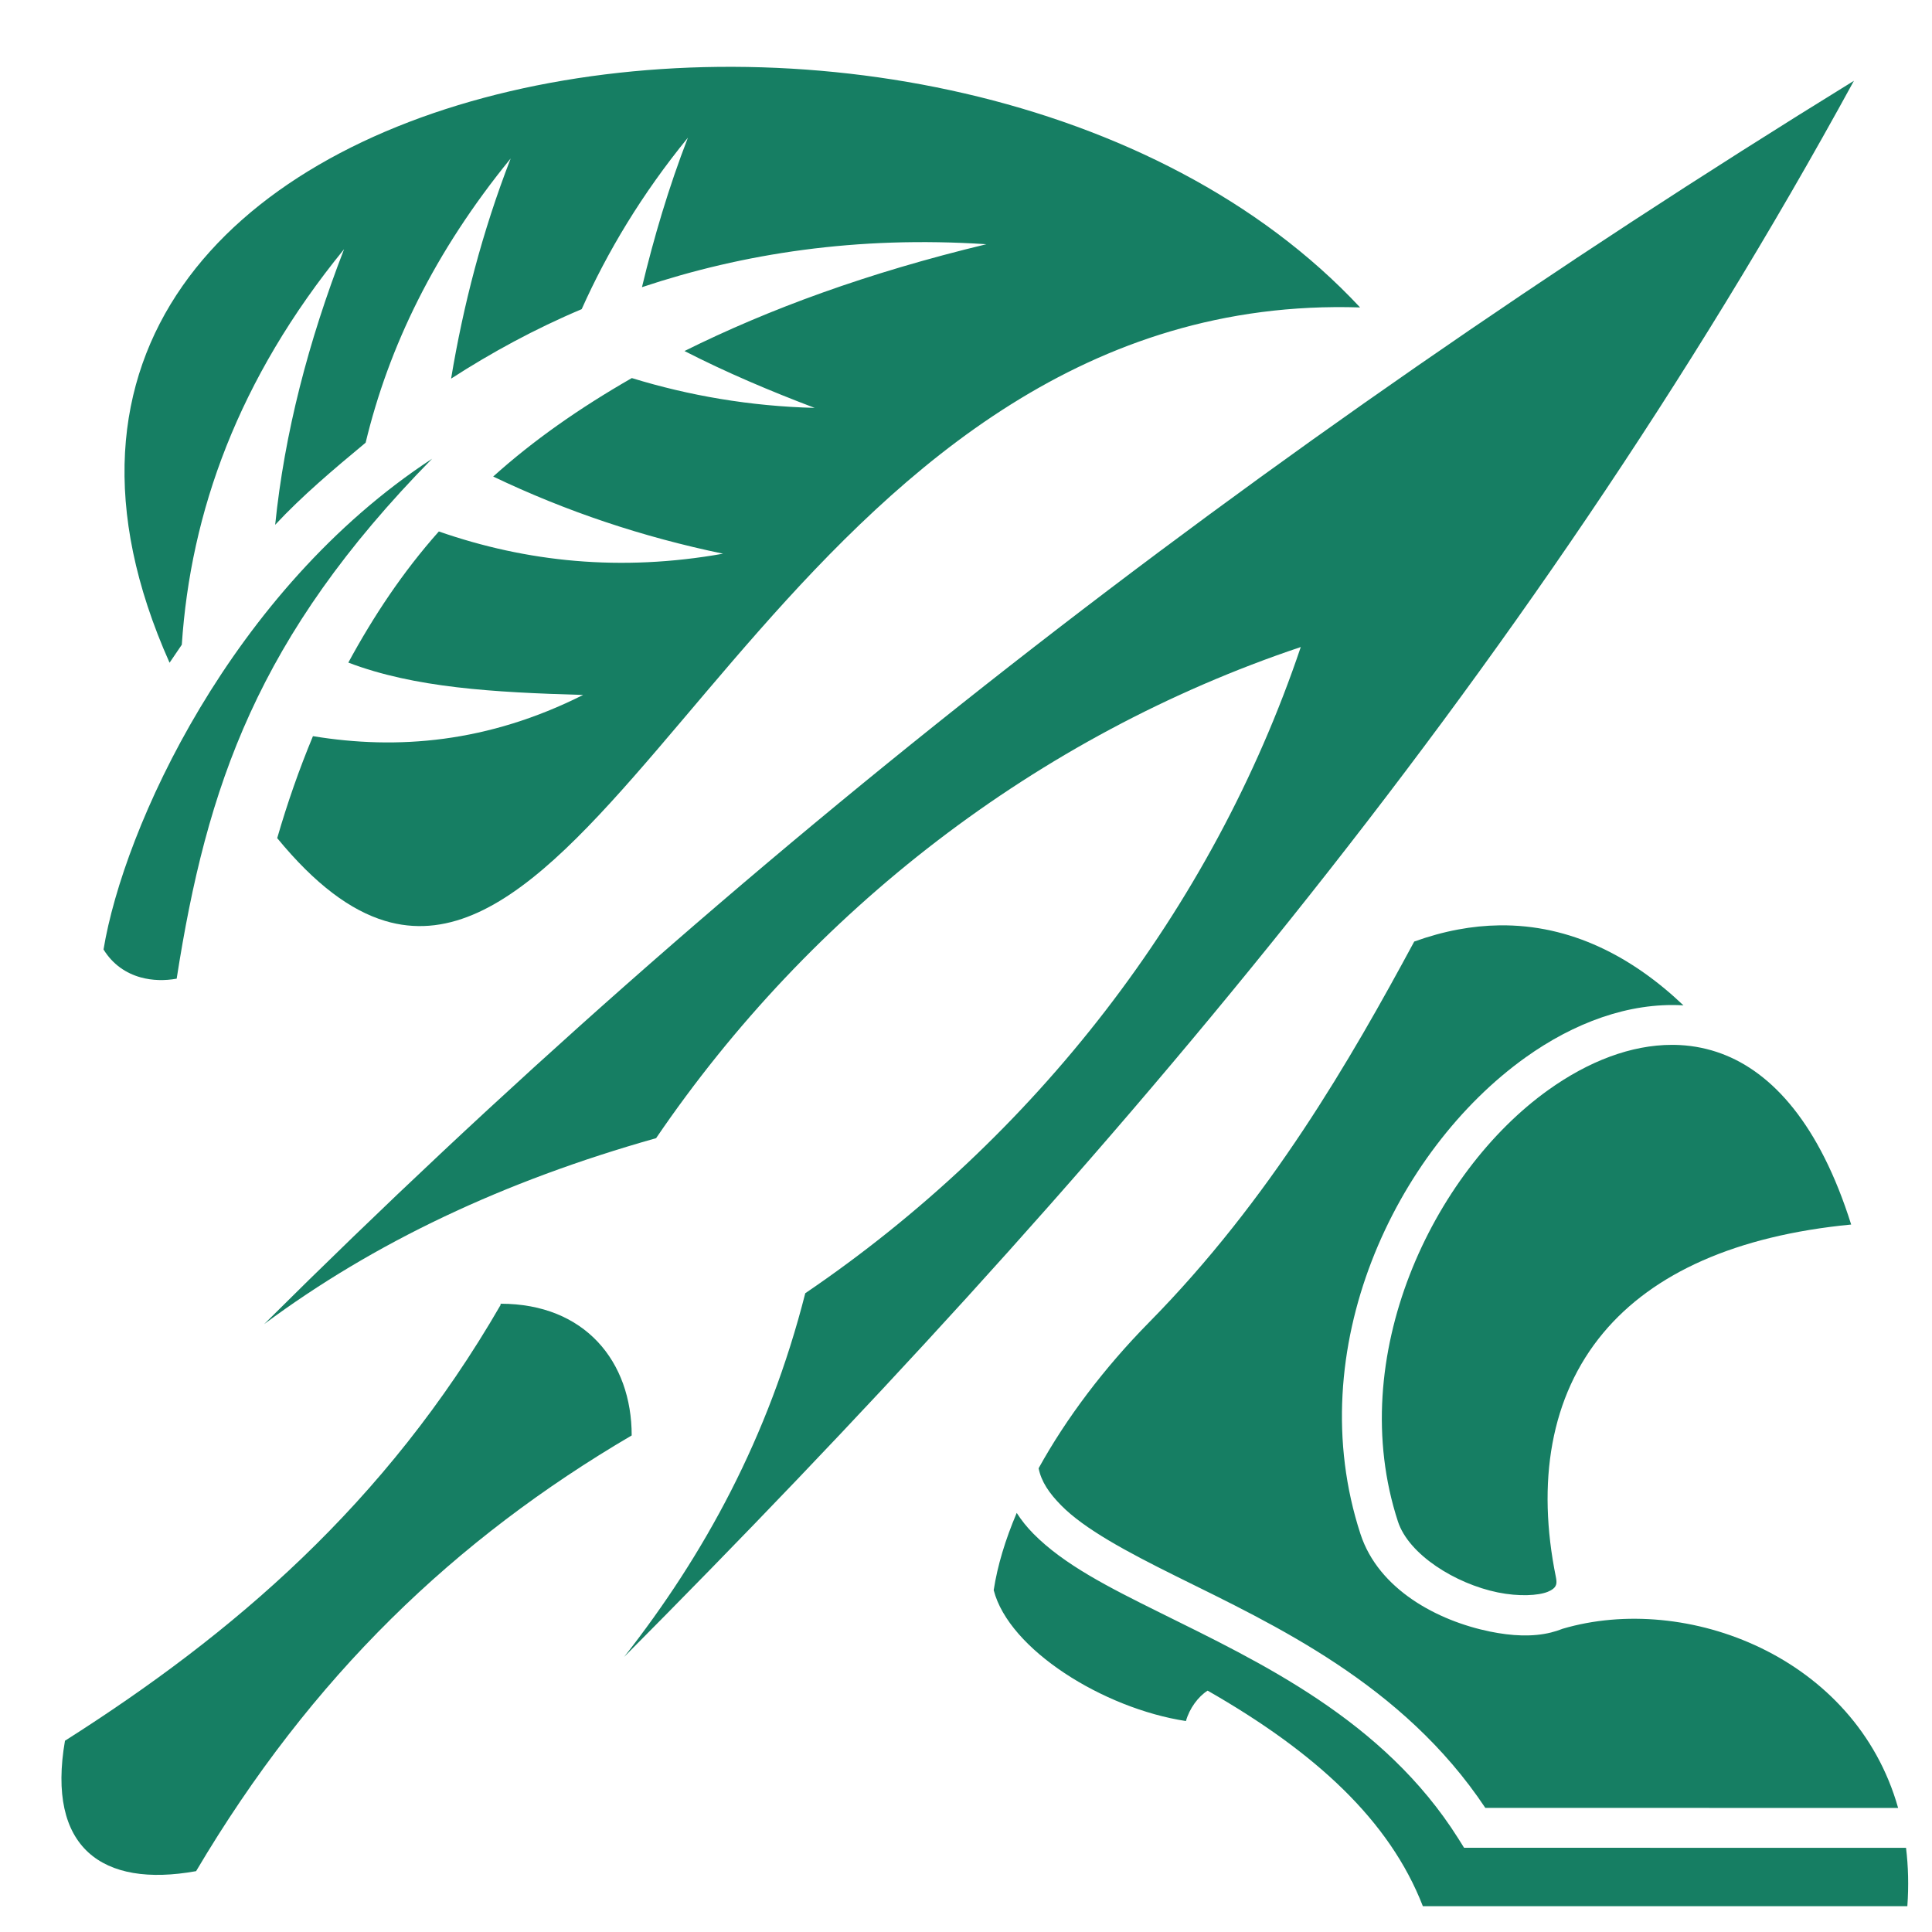
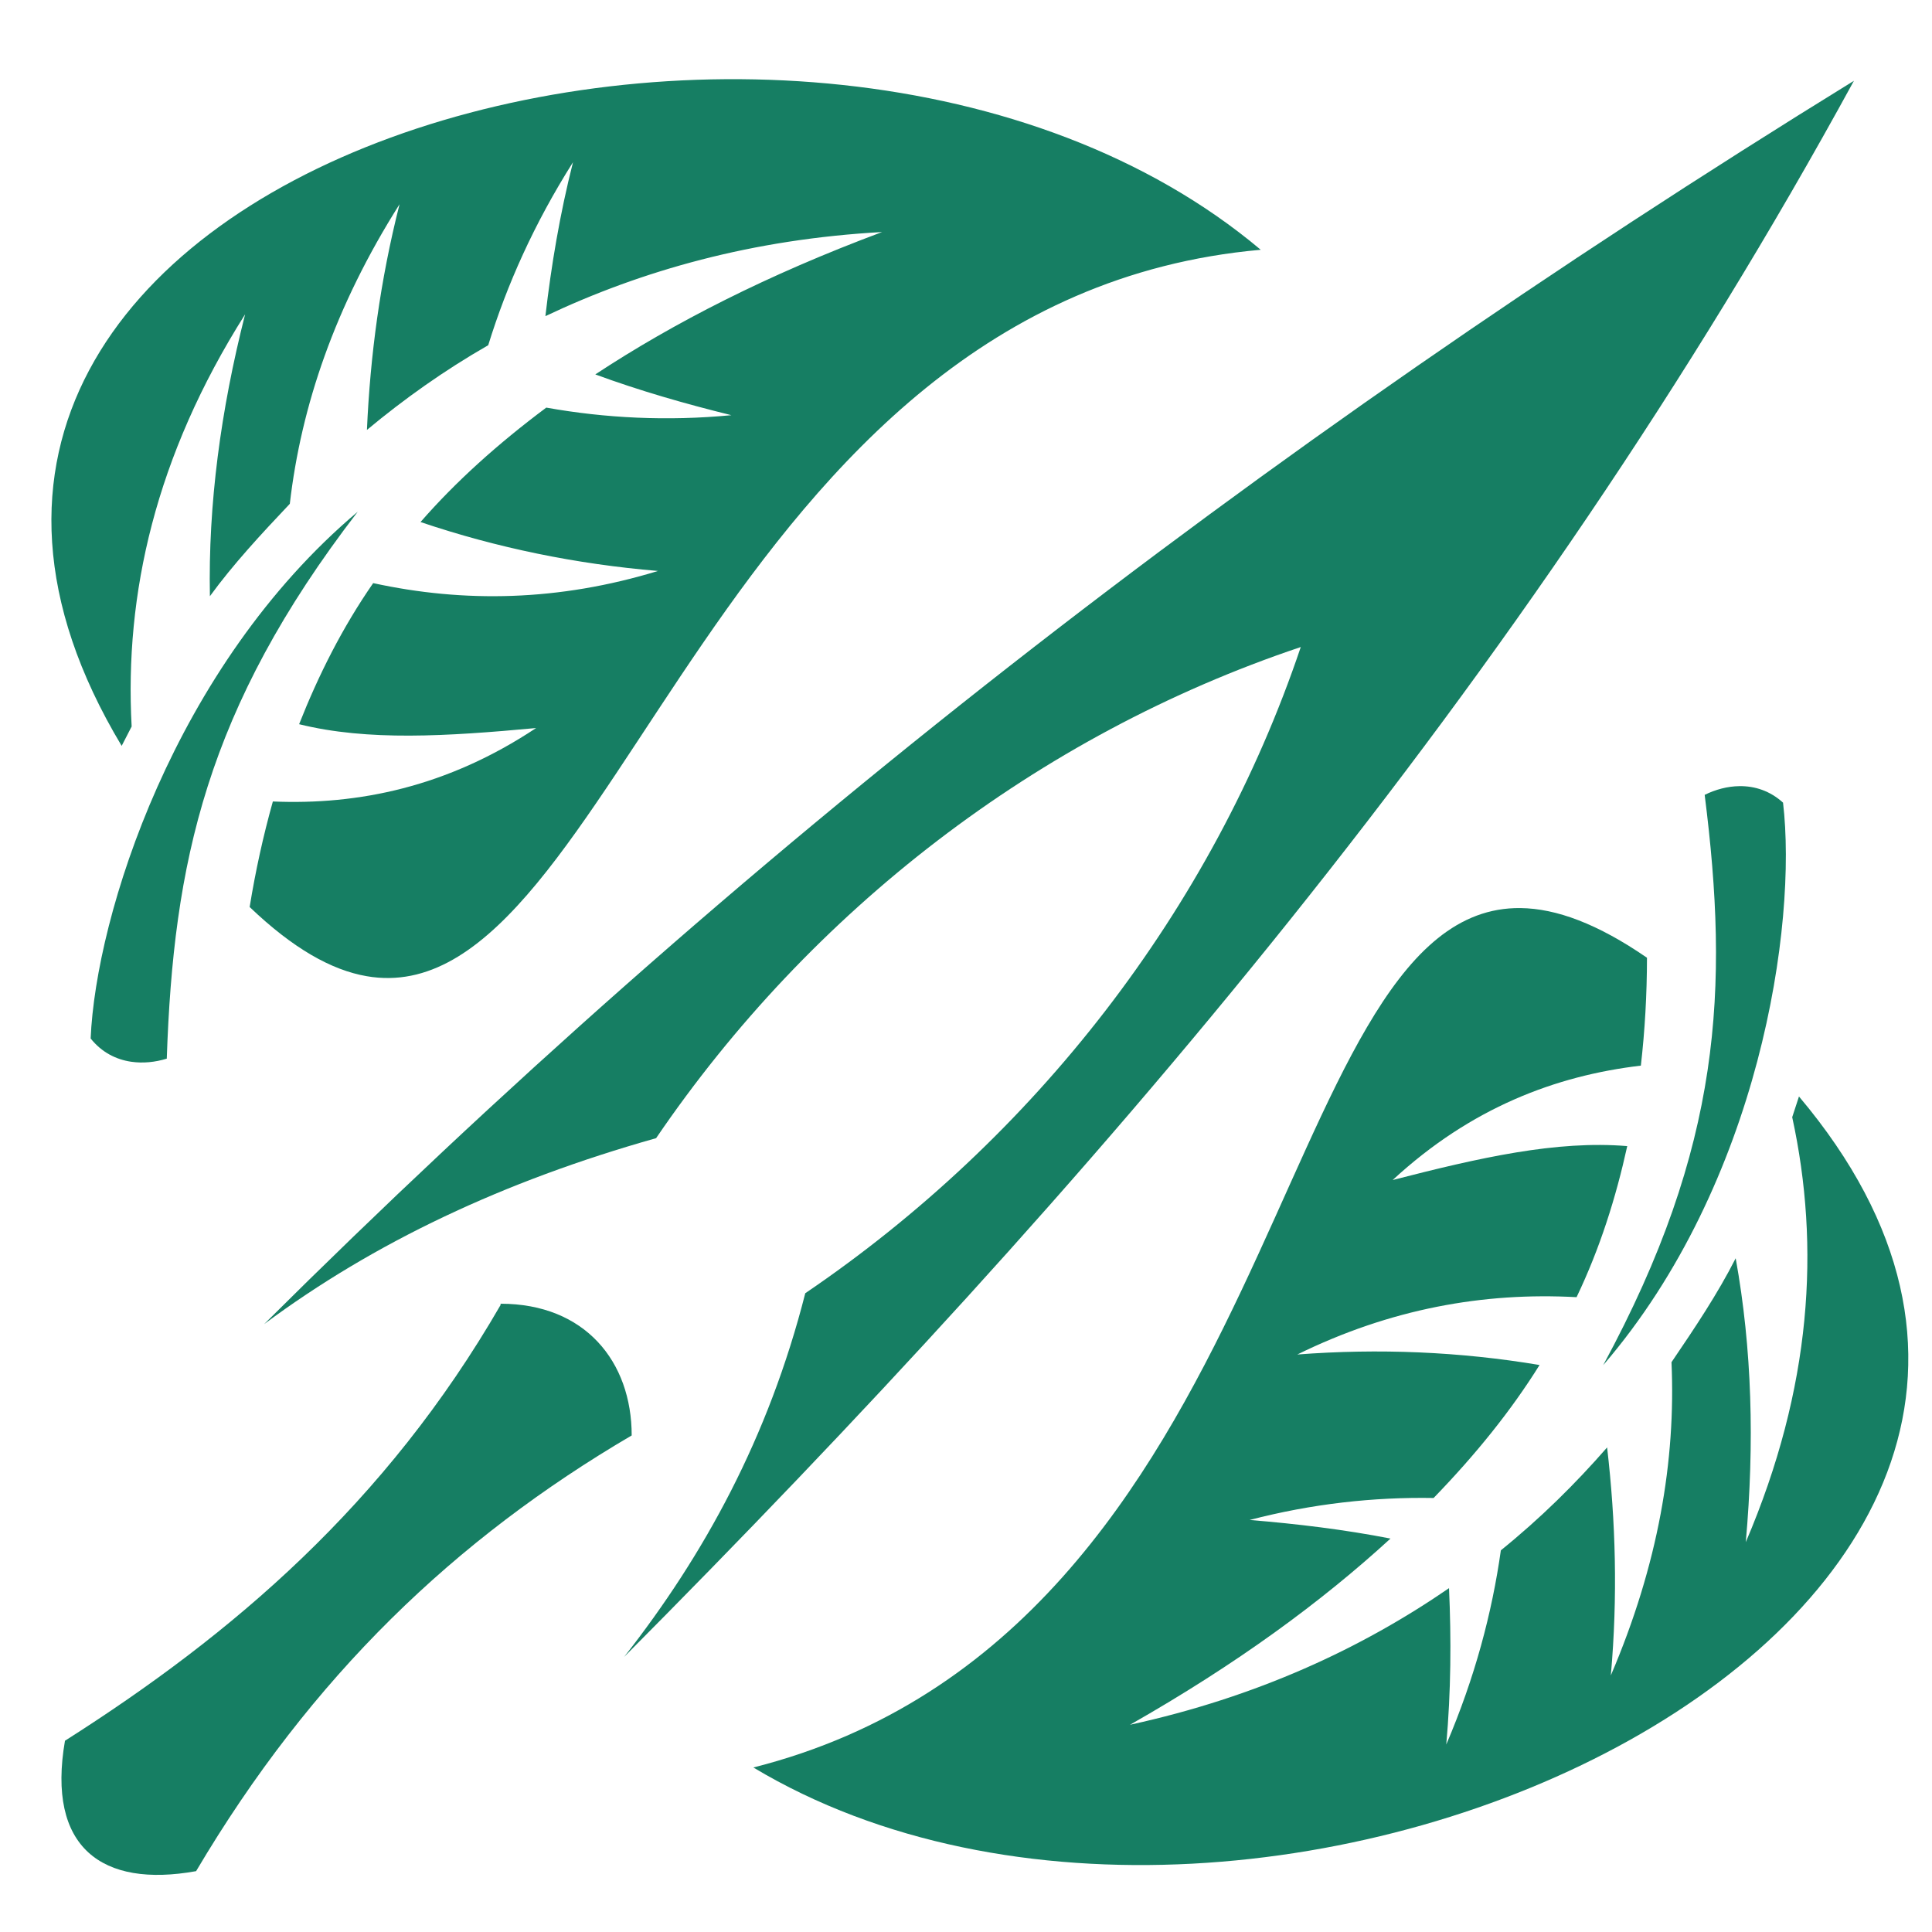
<svg xmlns="http://www.w3.org/2000/svg" width="100%" height="100%" viewBox="0 0 512 512" version="1.1" xml:space="preserve" style="fill-rule:evenodd;clip-rule:evenodd;stroke-linejoin:round;stroke-miterlimit:2;">
  <path d="M491.313,21.406C331.102,120.193 194.688,226.866 70,350.906C99.11,329.29 133.387,313.046 173.875,301.626C214.825,241.469 274.798,194.926 344.719,171.469C321.197,241.269 273.972,301.604 213.405,342.719C203.645,381.072 186.57,412.099 165.405,439.093C289.153,314.63 403.748,181.7 491.312,21.406L491.313,21.406ZM132.656,345.5L132.656,345.844C102.13,398.688 61.536,433.162 17.219,461.314C12.329,489.604 26.996,500.381 51.969,495.874C82.563,444.184 120.659,407.822 167.405,380.406C167.405,360.846 155.042,345.5 132.655,345.5L132.656,345.5Z" style="fill:rgb(22,126,99);fill-rule:nonzero;" />
  <g transform="matrix(-0.634007,-0.175717,0.173799,-0.627085,303.7,350.537)">
-     <path d="M427.313,26.188C422.513,26.2 417.683,27.452 413.281,29.594C422.331,108.43 418.761,172.684 370.064,261.438C433.914,187.938 450.099,82.828 444.814,33.094C439.604,28.208 433.484,26.172 427.314,26.187L427.313,26.188ZM336.281,74.938C237.551,77.354 240.777,369.063 26.126,421.75C229.537,547.755 623.41,365.046 450.03,152.812C449.107,155.602 448.167,158.398 447.22,161.219C458.023,214.037 454.03,271.436 426.78,334.093C430.736,293.849 430.095,255.335 423.875,218.437C416.535,232.717 407.172,246.569 397.595,260.499C398.952,300.515 391.475,342.746 371.875,387.812C375.018,355.805 374.463,324.937 371.312,294.937C358.477,309.53 344.149,323.561 328.094,336.405C324.292,361.782 317.134,388.063 305.314,415.249C307.434,393.645 307.774,372.305 307.062,351.593C271.472,375.8 229.21,395.157 178,405.906C221.122,381.706 255.516,356.739 283.688,331.156C265.156,327.296 246.081,324.776 227.031,323C252.217,316.637 277.111,314.142 301.221,314.812C318.447,297.195 332.841,279.487 344.438,261.094C312.305,255.314 279.784,253.618 246.908,255.814C284.654,237.546 322.26,231.171 359.626,233.624C369.281,213.752 375.886,193.204 380.656,172.314C352.239,169.627 321.286,176.364 286.032,185.156C317.866,155.996 352.262,143.318 386.472,139.594C388.25,125.122 389.208,110.638 389.377,95.688C369.671,81.668 353.059,75.25 338.627,74.938C337.837,74.92 337.061,74.918 336.283,74.938L336.281,74.938Z" style="fill:rgb(22,126,99);fill-rule:nonzero;" />
-   </g>
-   <g transform="matrix(0.559223,0,0,0.565566,244.957,234.535)">
-     <path d="M272.5,18.906C259.725,19.076 246.27,21.459 232.156,26.5C201.991,81.81 163.843,147.404 106.436,205C85.246,226.26 67.206,249.94 54.156,273.313C55.45,279.625 59.14,284.963 64.876,290.719C75.868,301.751 95.736,312.337 119.469,323.969C165.782,346.664 226.753,374.359 265.843,432.436L461.468,432.468C441.27,361.634 361.192,331.348 302.404,348.528C302.331,348.558 302.259,348.594 302.184,348.623C300.574,349.256 298.914,349.761 297.217,350.186C297.193,350.191 297.177,350.211 297.153,350.216C288.293,352.42 278.333,351.896 268.028,349.81C243.238,344.79 215.268,330.115 206.686,304.123C178.071,217.45 223.336,124.381 284.842,80.843C307.906,64.515 333.902,54.995 359.312,56.373C359.456,56.381 359.602,56.396 359.748,56.403C335.558,33.663 306.418,18.453 272.498,18.903L272.5,18.906ZM354.25,74.906C335.037,74.916 314.836,82.496 295.625,96.094C240.981,134.776 198.973,221.118 224.437,298.25C229.564,313.78 251.687,327.412 271.719,331.47C281.734,333.497 290.937,332.988 295.436,331.187C297.686,330.287 298.609,329.347 299.03,328.625C299.452,327.905 299.84,326.962 299.28,324.25C290.2,280.083 296.537,239.64 321.813,209.78C345.399,181.917 384.566,164.318 439.219,159.094C424.205,111.949 401.749,87.868 377.905,79.064C371.498,76.696 364.873,75.358 358.093,75C356.821,74.933 355.53,74.906 354.249,74.906L354.25,74.906ZM43.78,294.22C38.375,306.774 34.644,318.976 32.875,330.406C40.053,358.166 84.773,385.836 123.969,391.75C125.672,385.777 129.801,380.275 134.249,377.5C185.259,406.344 220.429,438.204 236.249,478.5L465.843,478.5C466.54,468.887 466.283,459.788 465.218,451.156L260.904,451.126L255.779,451.126L253.029,446.781C217.624,391.206 159.099,364.201 111.249,340.751C87.324,329.027 66.079,318.415 51.624,303.907C48.646,300.917 46.006,297.682 43.78,294.22Z" style="fill:rgb(22,126,99);fill-rule:nonzero;" />
+     <g transform="matrix(-0.96091,0.279917,-0.273839,-0.96091,245.154,180.69)">
+       <path d="M427.313,26.188C422.513,26.2 417.683,27.452 413.281,29.594C422.331,108.43 418.761,172.684 370.064,261.438C433.914,187.938 450.099,82.828 444.814,33.094C439.604,28.208 433.484,26.172 427.314,26.187L427.313,26.188ZM336.281,74.938C237.551,77.354 240.777,369.063 26.126,421.75C229.537,547.755 623.41,365.046 450.03,152.812C449.107,155.602 448.167,158.398 447.22,161.219C458.023,214.037 454.03,271.436 426.78,334.093C430.736,293.849 430.095,255.335 423.875,218.437C416.535,232.717 407.172,246.569 397.595,260.499C398.952,300.515 391.475,342.746 371.875,387.812C375.018,355.805 374.463,324.937 371.312,294.937C358.477,309.53 344.149,323.561 328.094,336.405C324.292,361.782 317.134,388.063 305.314,415.249C307.434,393.645 307.774,372.305 307.062,351.593C271.472,375.8 229.21,395.157 178,405.906C221.122,381.706 255.516,356.739 283.688,331.156C265.156,327.296 246.081,324.776 227.031,323C252.217,316.637 277.111,314.142 301.221,314.812C318.447,297.195 332.841,279.487 344.438,261.094C312.305,255.314 279.784,253.618 246.908,255.814C284.654,237.546 322.26,231.171 359.626,233.624C369.281,213.752 375.886,193.204 380.656,172.314C352.239,169.627 321.286,176.364 286.032,185.156C317.866,155.996 352.262,143.318 386.472,139.594C388.25,125.122 389.208,110.638 389.377,95.688C369.671,81.668 353.059,75.25 338.627,74.938C337.837,74.92 337.061,74.918 336.283,74.938L336.281,74.938Z" style="fill:rgb(22,126,99);fill-rule:nonzero;" />
+     </g>
+     <g transform="matrix(0.992722,-0.12176,0.119116,0.992722,-5.2793,18.0715)">
+       <path d="M427.313,26.188C422.513,26.2 417.683,27.452 413.281,29.594C422.331,108.43 418.761,172.684 370.064,261.438C433.914,187.938 450.099,82.828 444.814,33.094C439.604,28.208 433.484,26.172 427.314,26.187L427.313,26.188ZM336.281,74.938C237.551,77.354 240.777,369.063 26.126,421.75C229.537,547.755 623.41,365.046 450.03,152.812C449.107,155.602 448.167,158.398 447.22,161.219C458.023,214.037 454.03,271.436 426.78,334.093C430.736,293.849 430.095,255.335 423.875,218.437C416.535,232.717 407.172,246.569 397.595,260.499C398.952,300.515 391.475,342.746 371.875,387.812C375.018,355.805 374.463,324.937 371.312,294.937C358.477,309.53 344.149,323.561 328.094,336.405C324.292,361.782 317.134,388.063 305.314,415.249C307.434,393.645 307.774,372.305 307.062,351.593C271.472,375.8 229.21,395.157 178,405.906C221.122,381.706 255.516,356.739 283.688,331.156C265.156,327.296 246.081,324.776 227.031,323C252.217,316.637 277.111,314.142 301.221,314.812C318.447,297.195 332.841,279.487 344.438,261.094C312.305,255.314 279.784,253.618 246.908,255.814C284.654,237.546 322.26,231.171 359.626,233.624C369.281,213.752 375.886,193.204 380.656,172.314C352.239,169.627 321.286,176.364 286.032,185.156C317.866,155.996 352.262,143.318 386.472,139.594C388.25,125.122 389.208,110.638 389.377,95.688C369.671,81.668 353.059,75.25 338.627,74.938C337.837,74.92 337.061,74.918 336.283,74.938L336.281,74.938Z" style="fill:rgb(22,126,99);fill-rule:nonzero;" />
+     </g>
  </g>
</svg>
